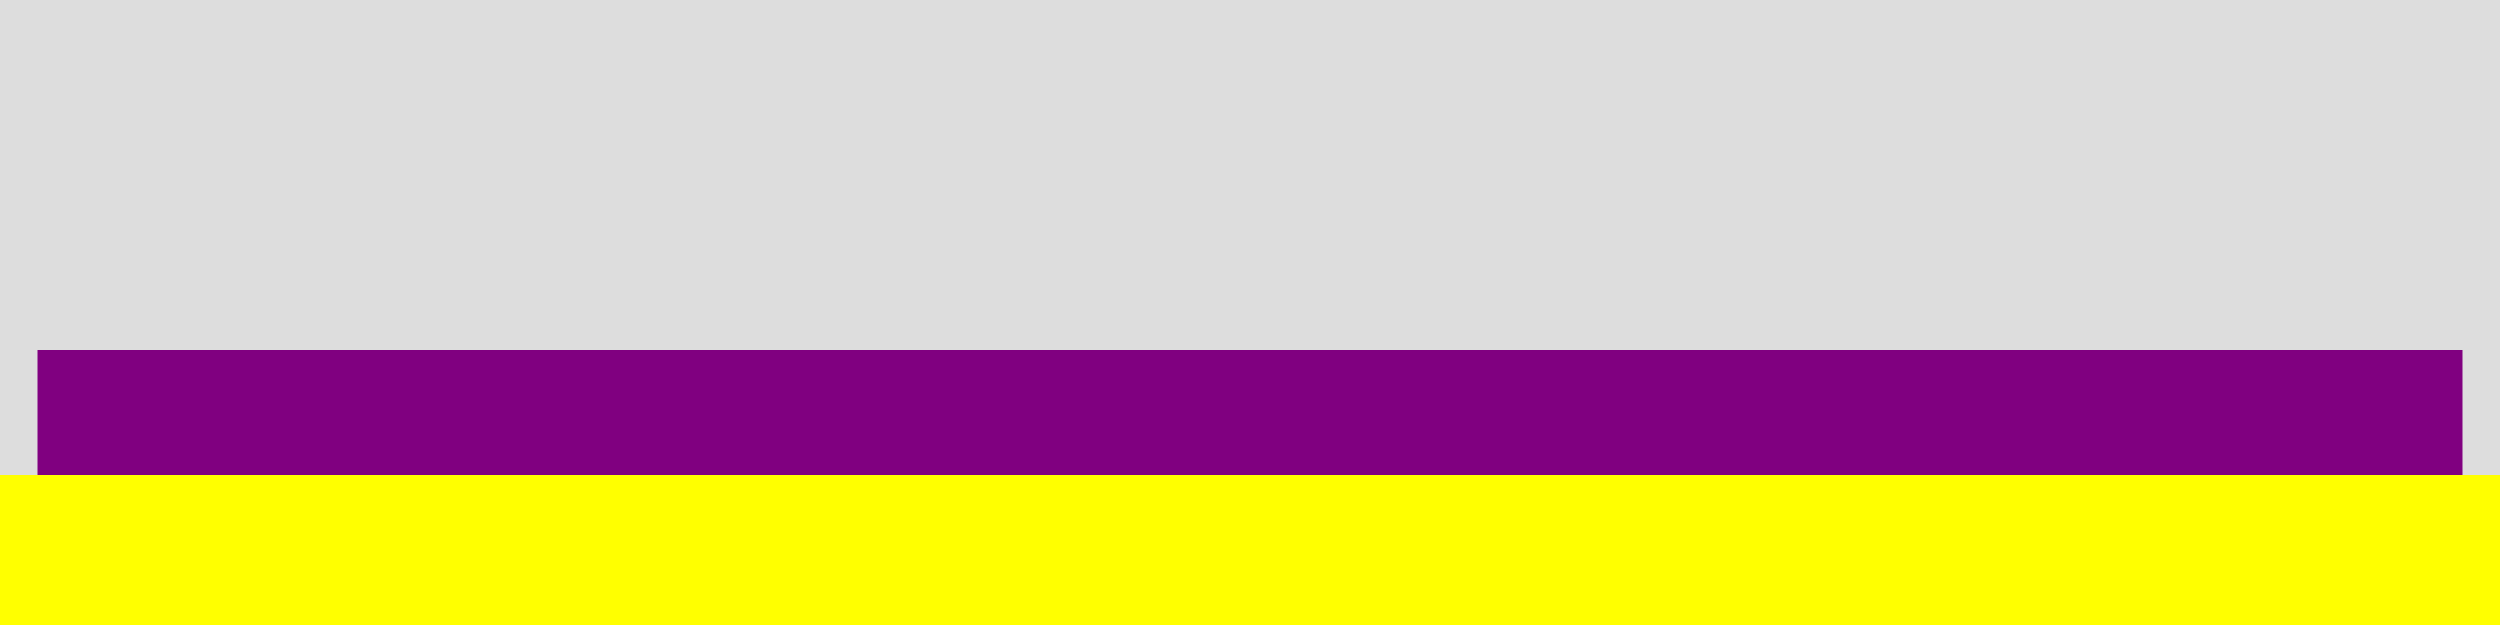
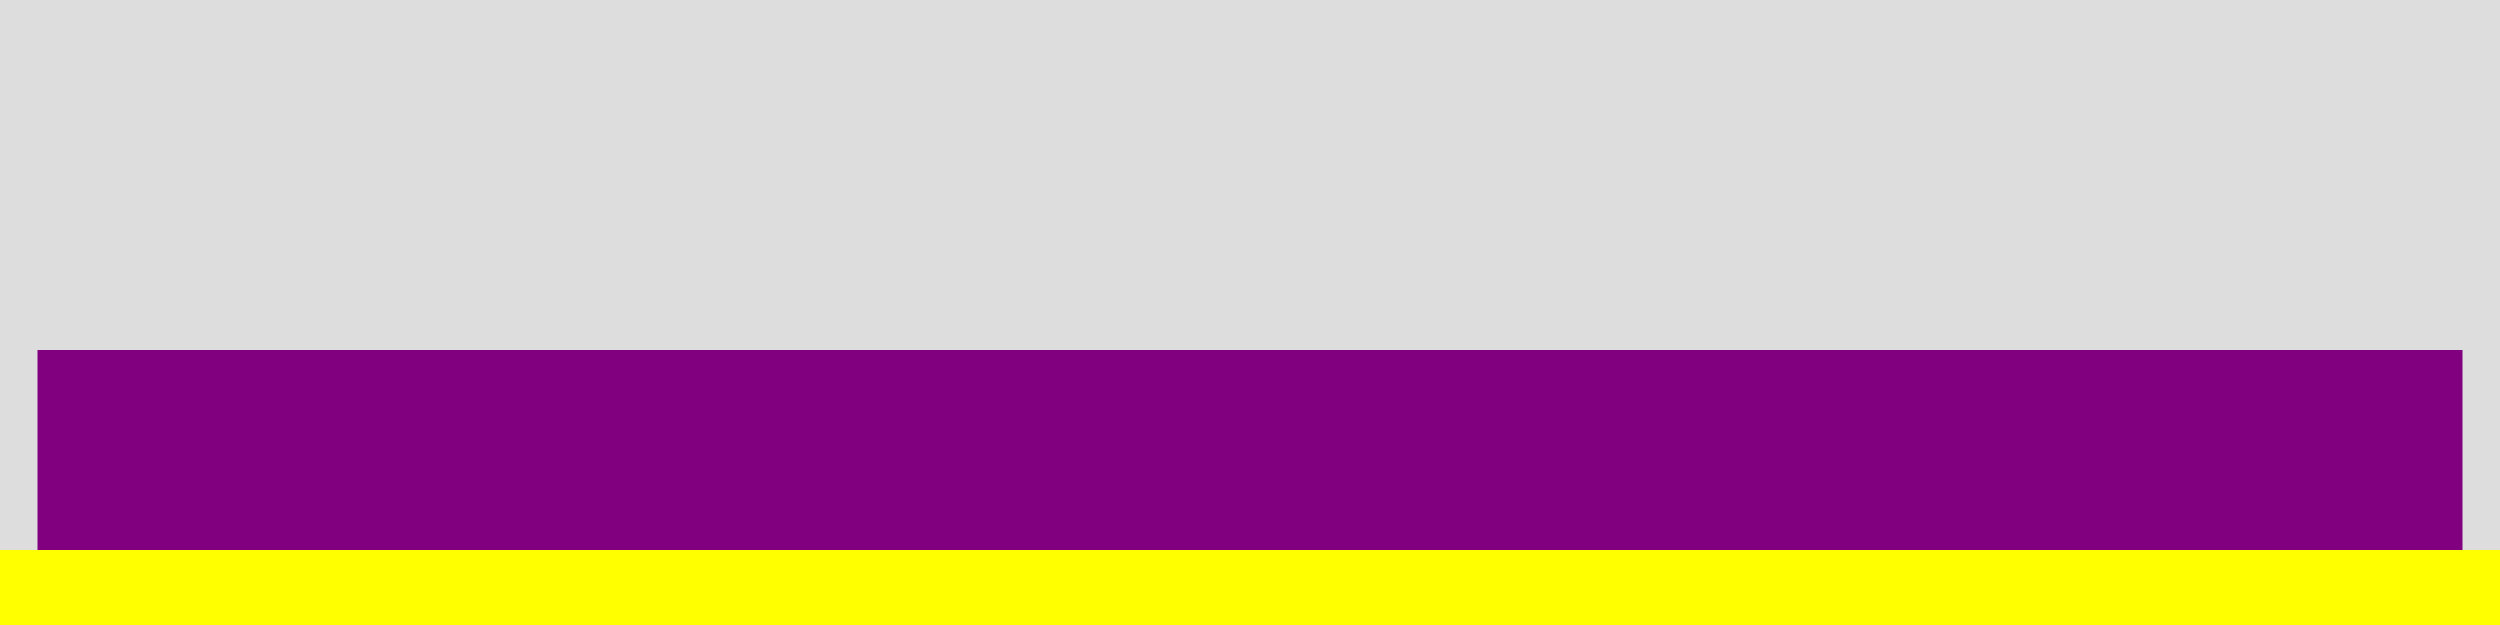
<svg xmlns="http://www.w3.org/2000/svg" viewBox="0 0 100 25" style="fill:purple; stroke-width:3; stroke:#ddd" width="100%" height="100%">
  <rect x="0" y="0" width="100" height="25" fill="#ddd" stroke-width="0" />
  <defs>
    <clipPath id="minichart-1">
      <rect width="100" height="25" />
    </clipPath>
  </defs>
  <g clip-path="url(#minichart-1)">
    <rect x="0" y="12.5" height="12.5" width="100" style="fill:purple; stroke-width:3; stroke:#ddd" />
-     <rect x="0" y="19" height="6" width="100" fill="yellow" stroke-width="0" />
+     <line x1="0" x2="100" y1="25.0" y2="25.0" stroke="yellow" stroke-width="6" />
  </g>
</svg>
